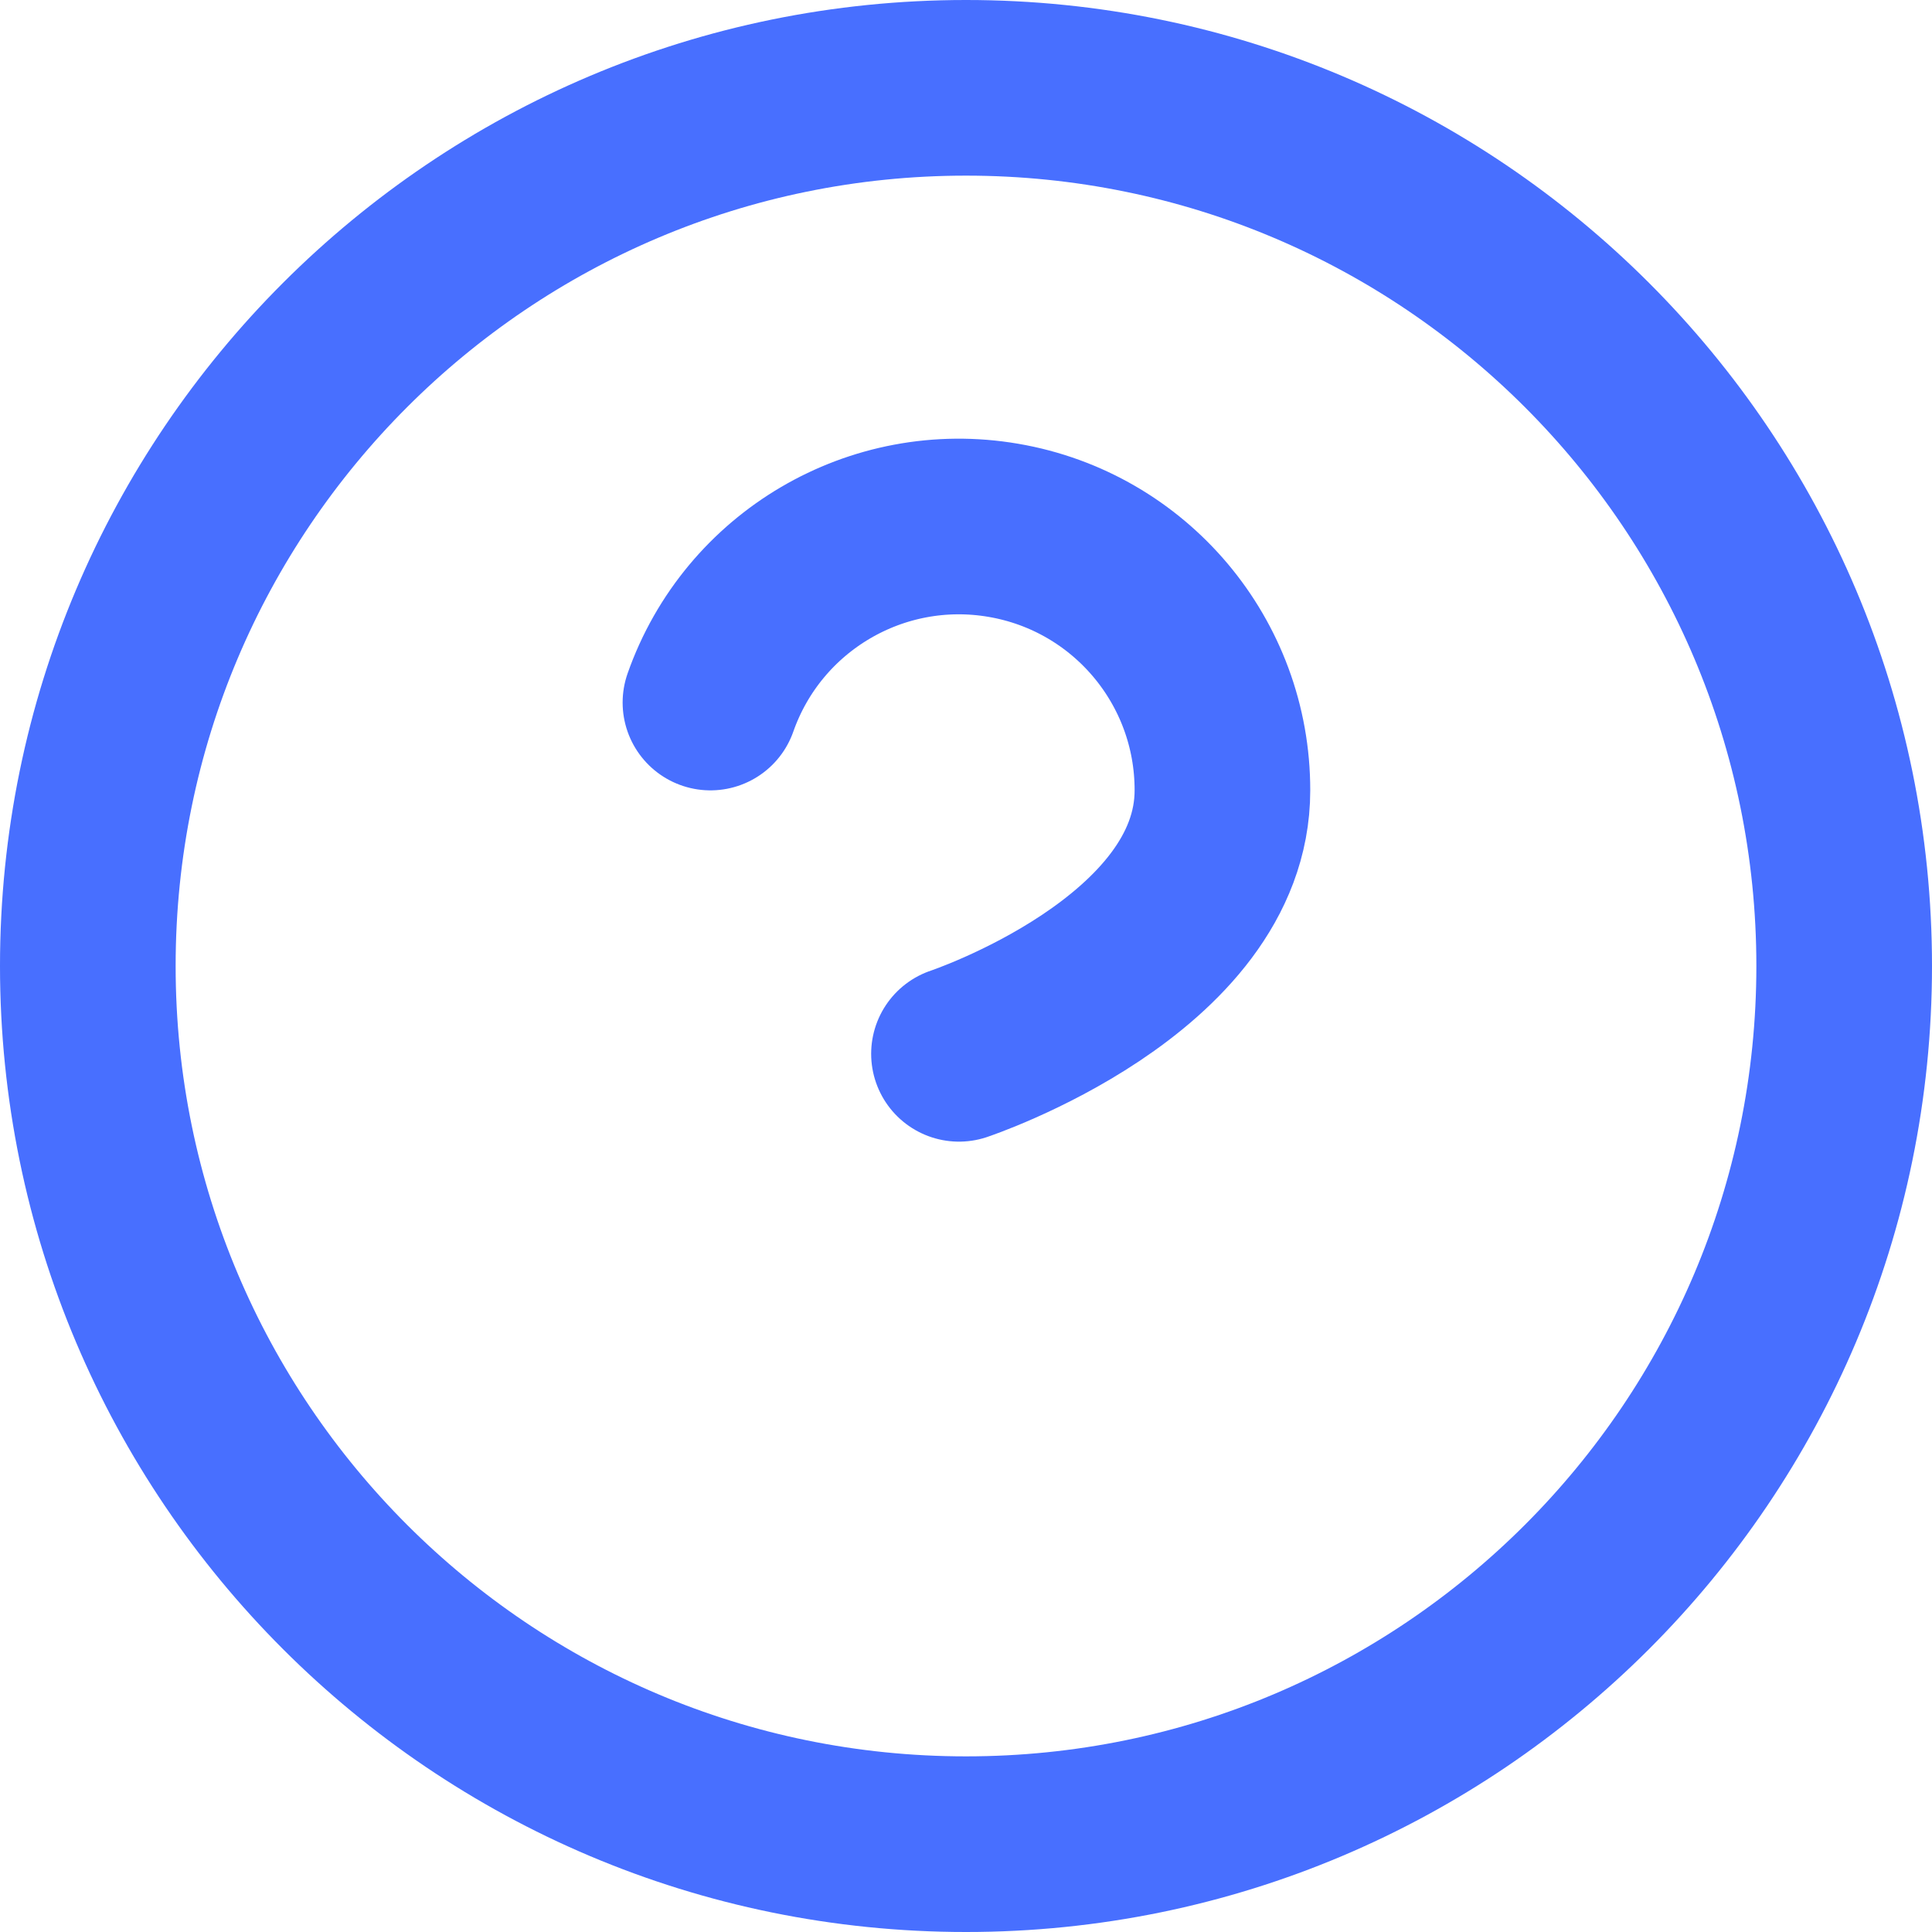
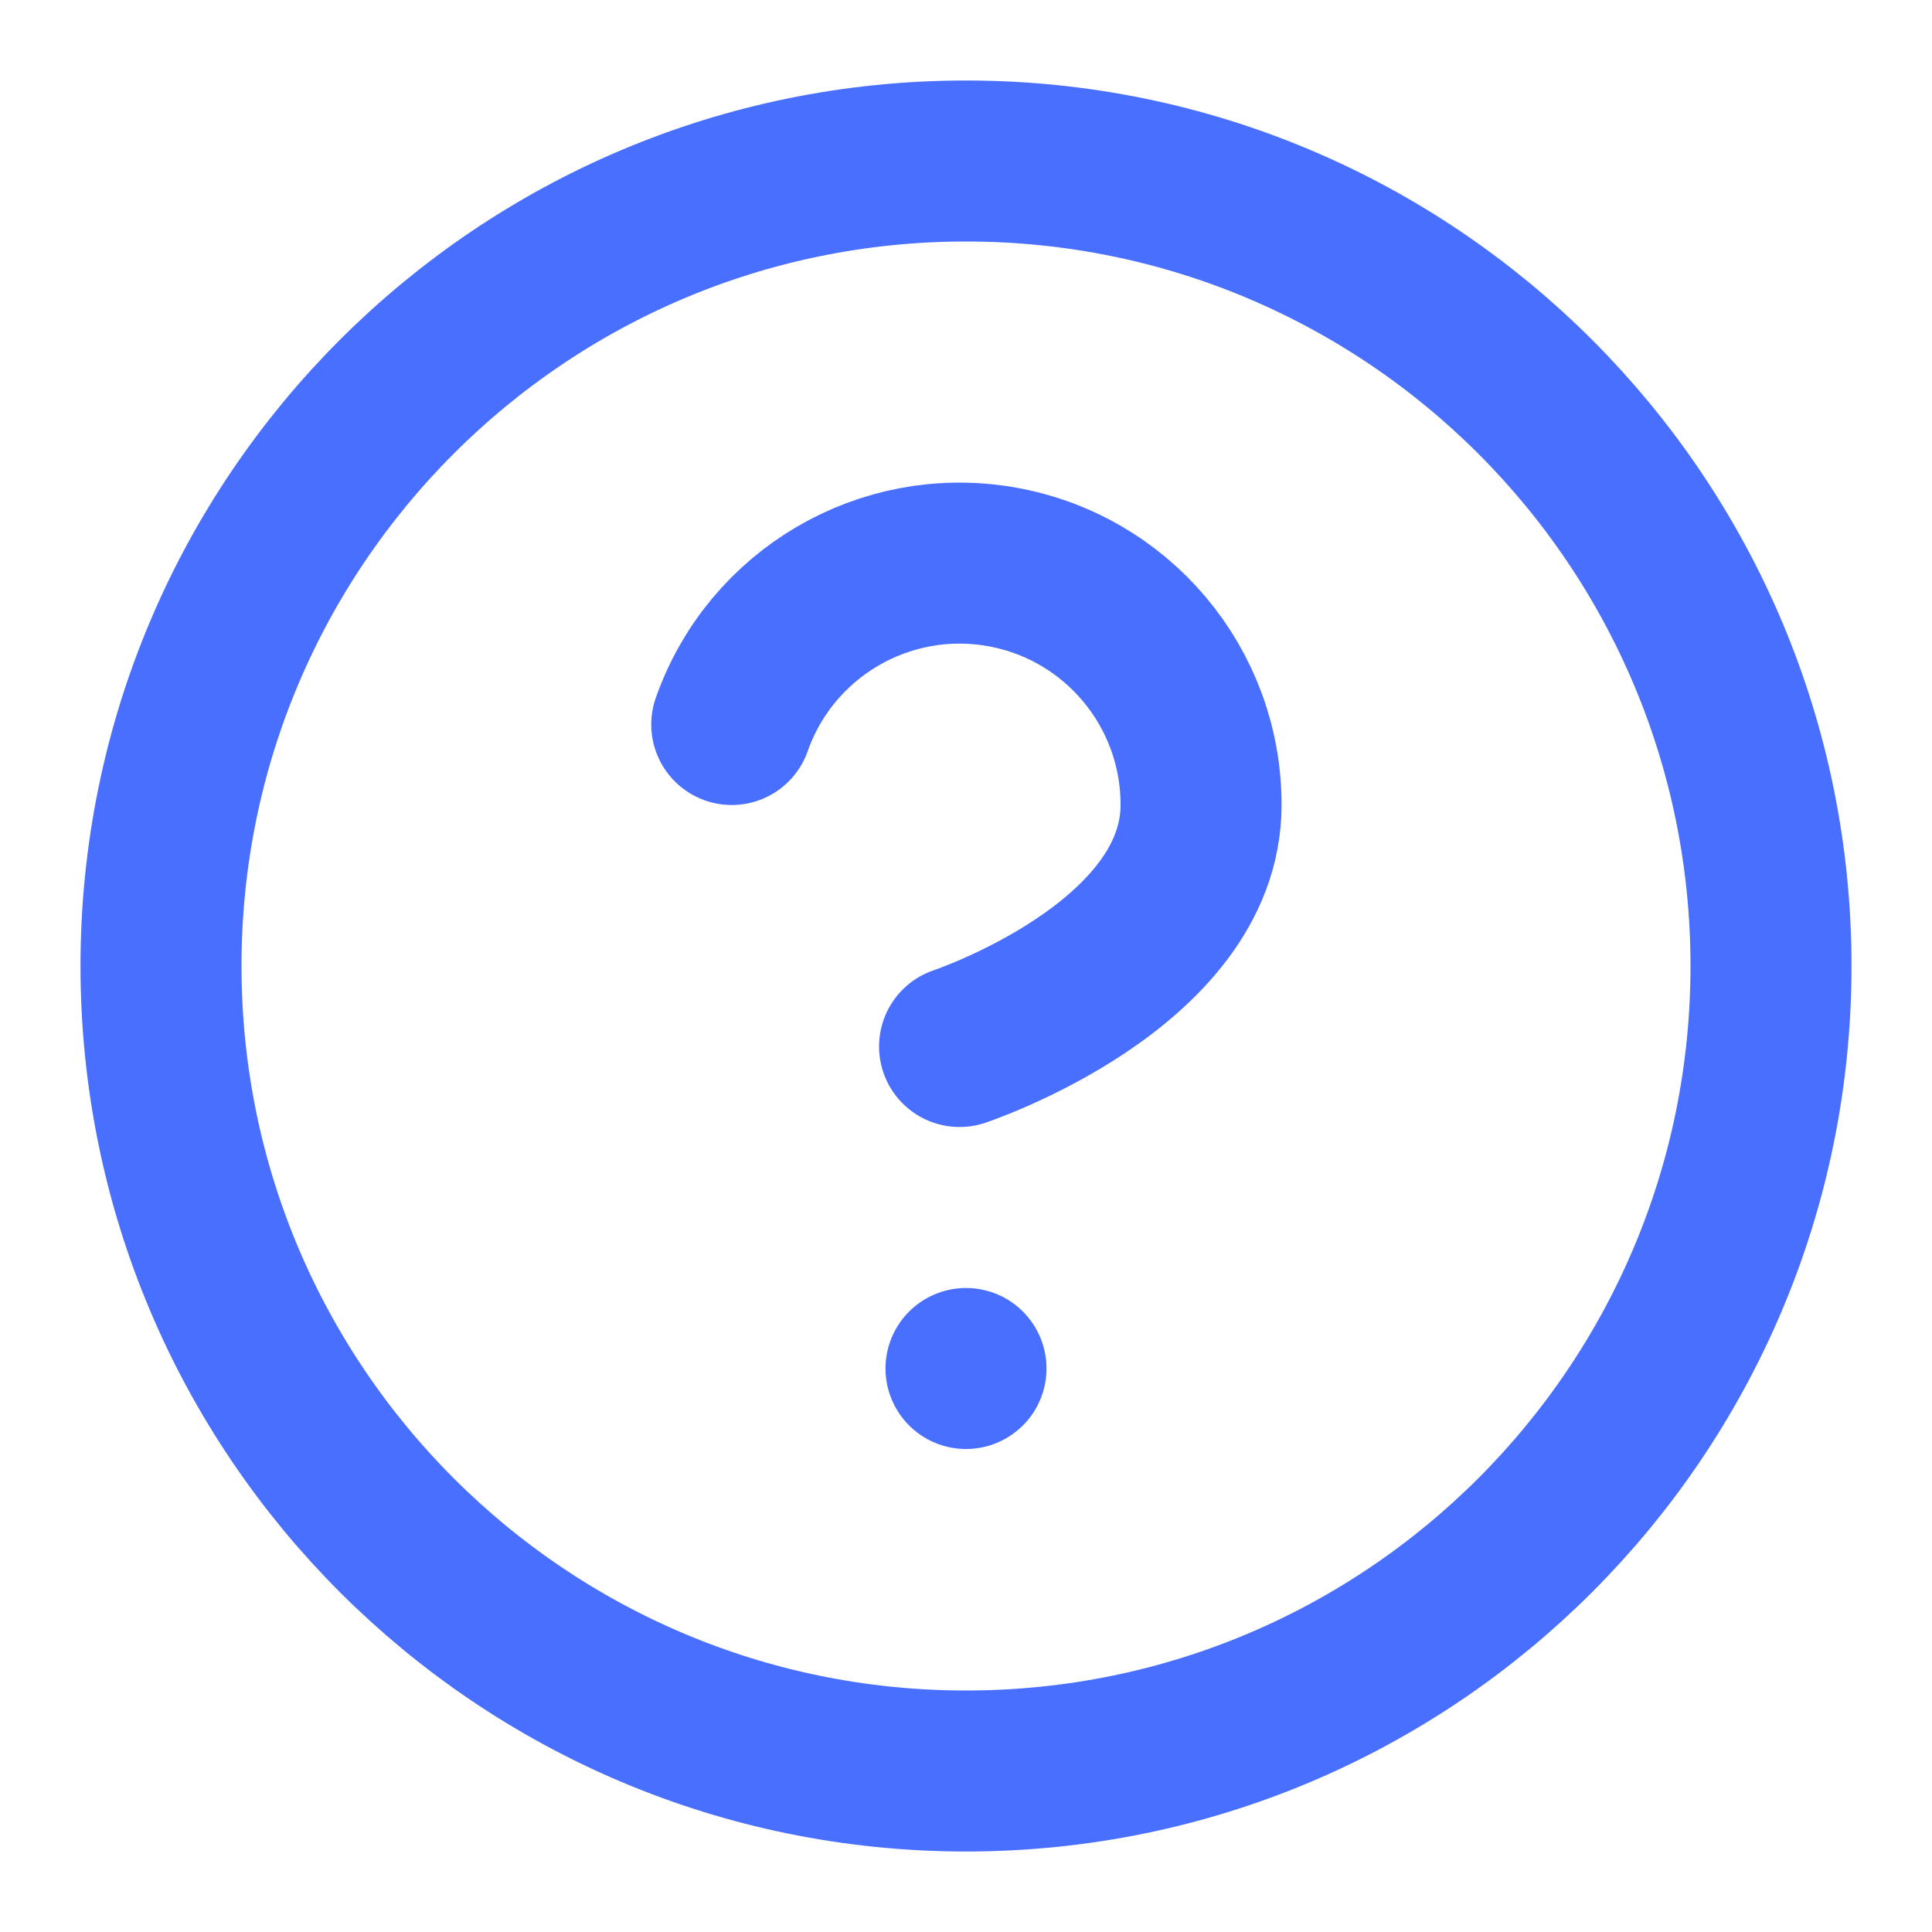
- <svg xmlns="http://www.w3.org/2000/svg" width="22px" height="22px" viewBox="0 0 22 22" version="1.1">
-   <defs />
-   <g id="Page-1" stroke="none" stroke-width="1" fill="none" fill-rule="evenodd" stroke-linecap="round" stroke-linejoin="round">
-     <g id="sidebar-help" transform="translate(1, 1)" stroke="#486FFF" stroke-width="2">
-       <circle id="Oval" cx="10" cy="10" r="10" />
-       <path d="M7.09,7 C7.575,5.62 8.985,4.791 10.427,5.039 C11.869,5.286 12.922,6.537 12.92,8 C12.92,10 9.92,11 9.92,11" id="Shape" />
-     </g>
-   </g>
+ <svg xmlns="http://www.w3.org/2000/svg" width="24" height="24" viewBox="0 0 24 24" fill="none" stroke="#486fff" stroke-width="2" stroke-linecap="round" stroke-linejoin="round" class="feather feather-help-circle">
+   <circle cx="12" cy="12" r="10" />
+   <path d="M9.09 9a3 3 0 0 1 5.83 1c0 2-3 3-3 3" />
+   <line x1="12" y1="17" x2="12" y2="17" />
</svg>
